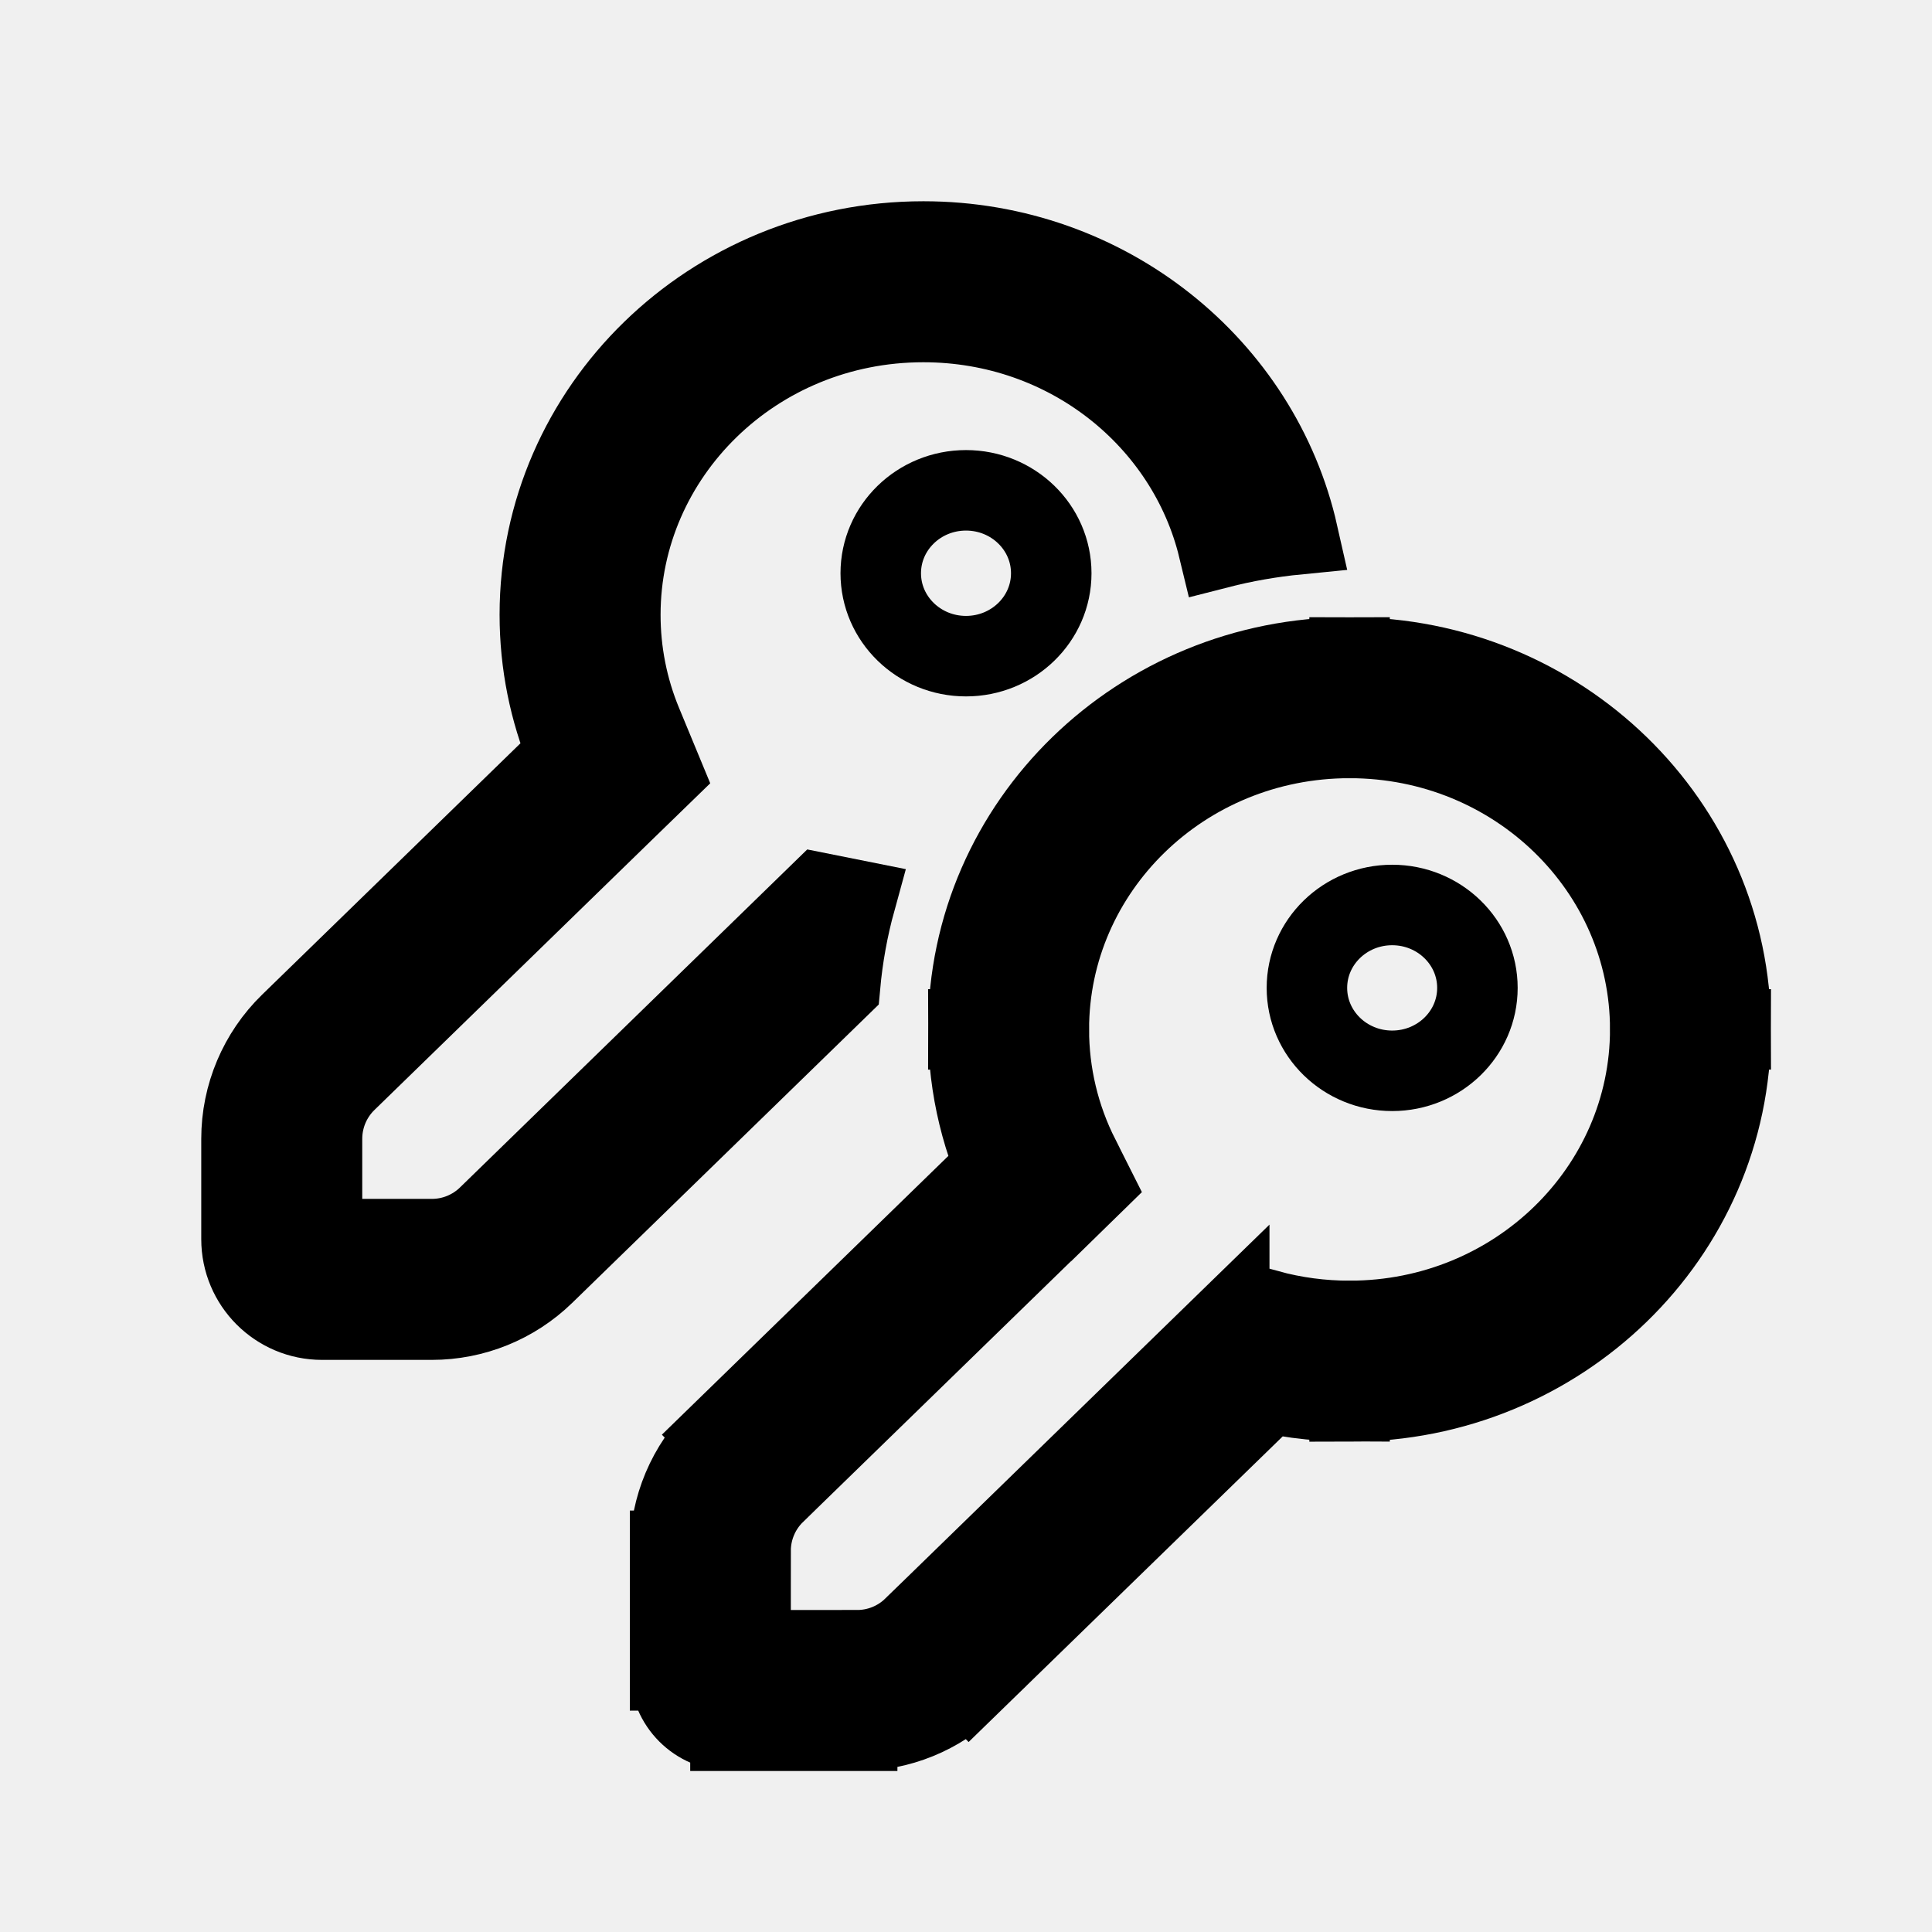
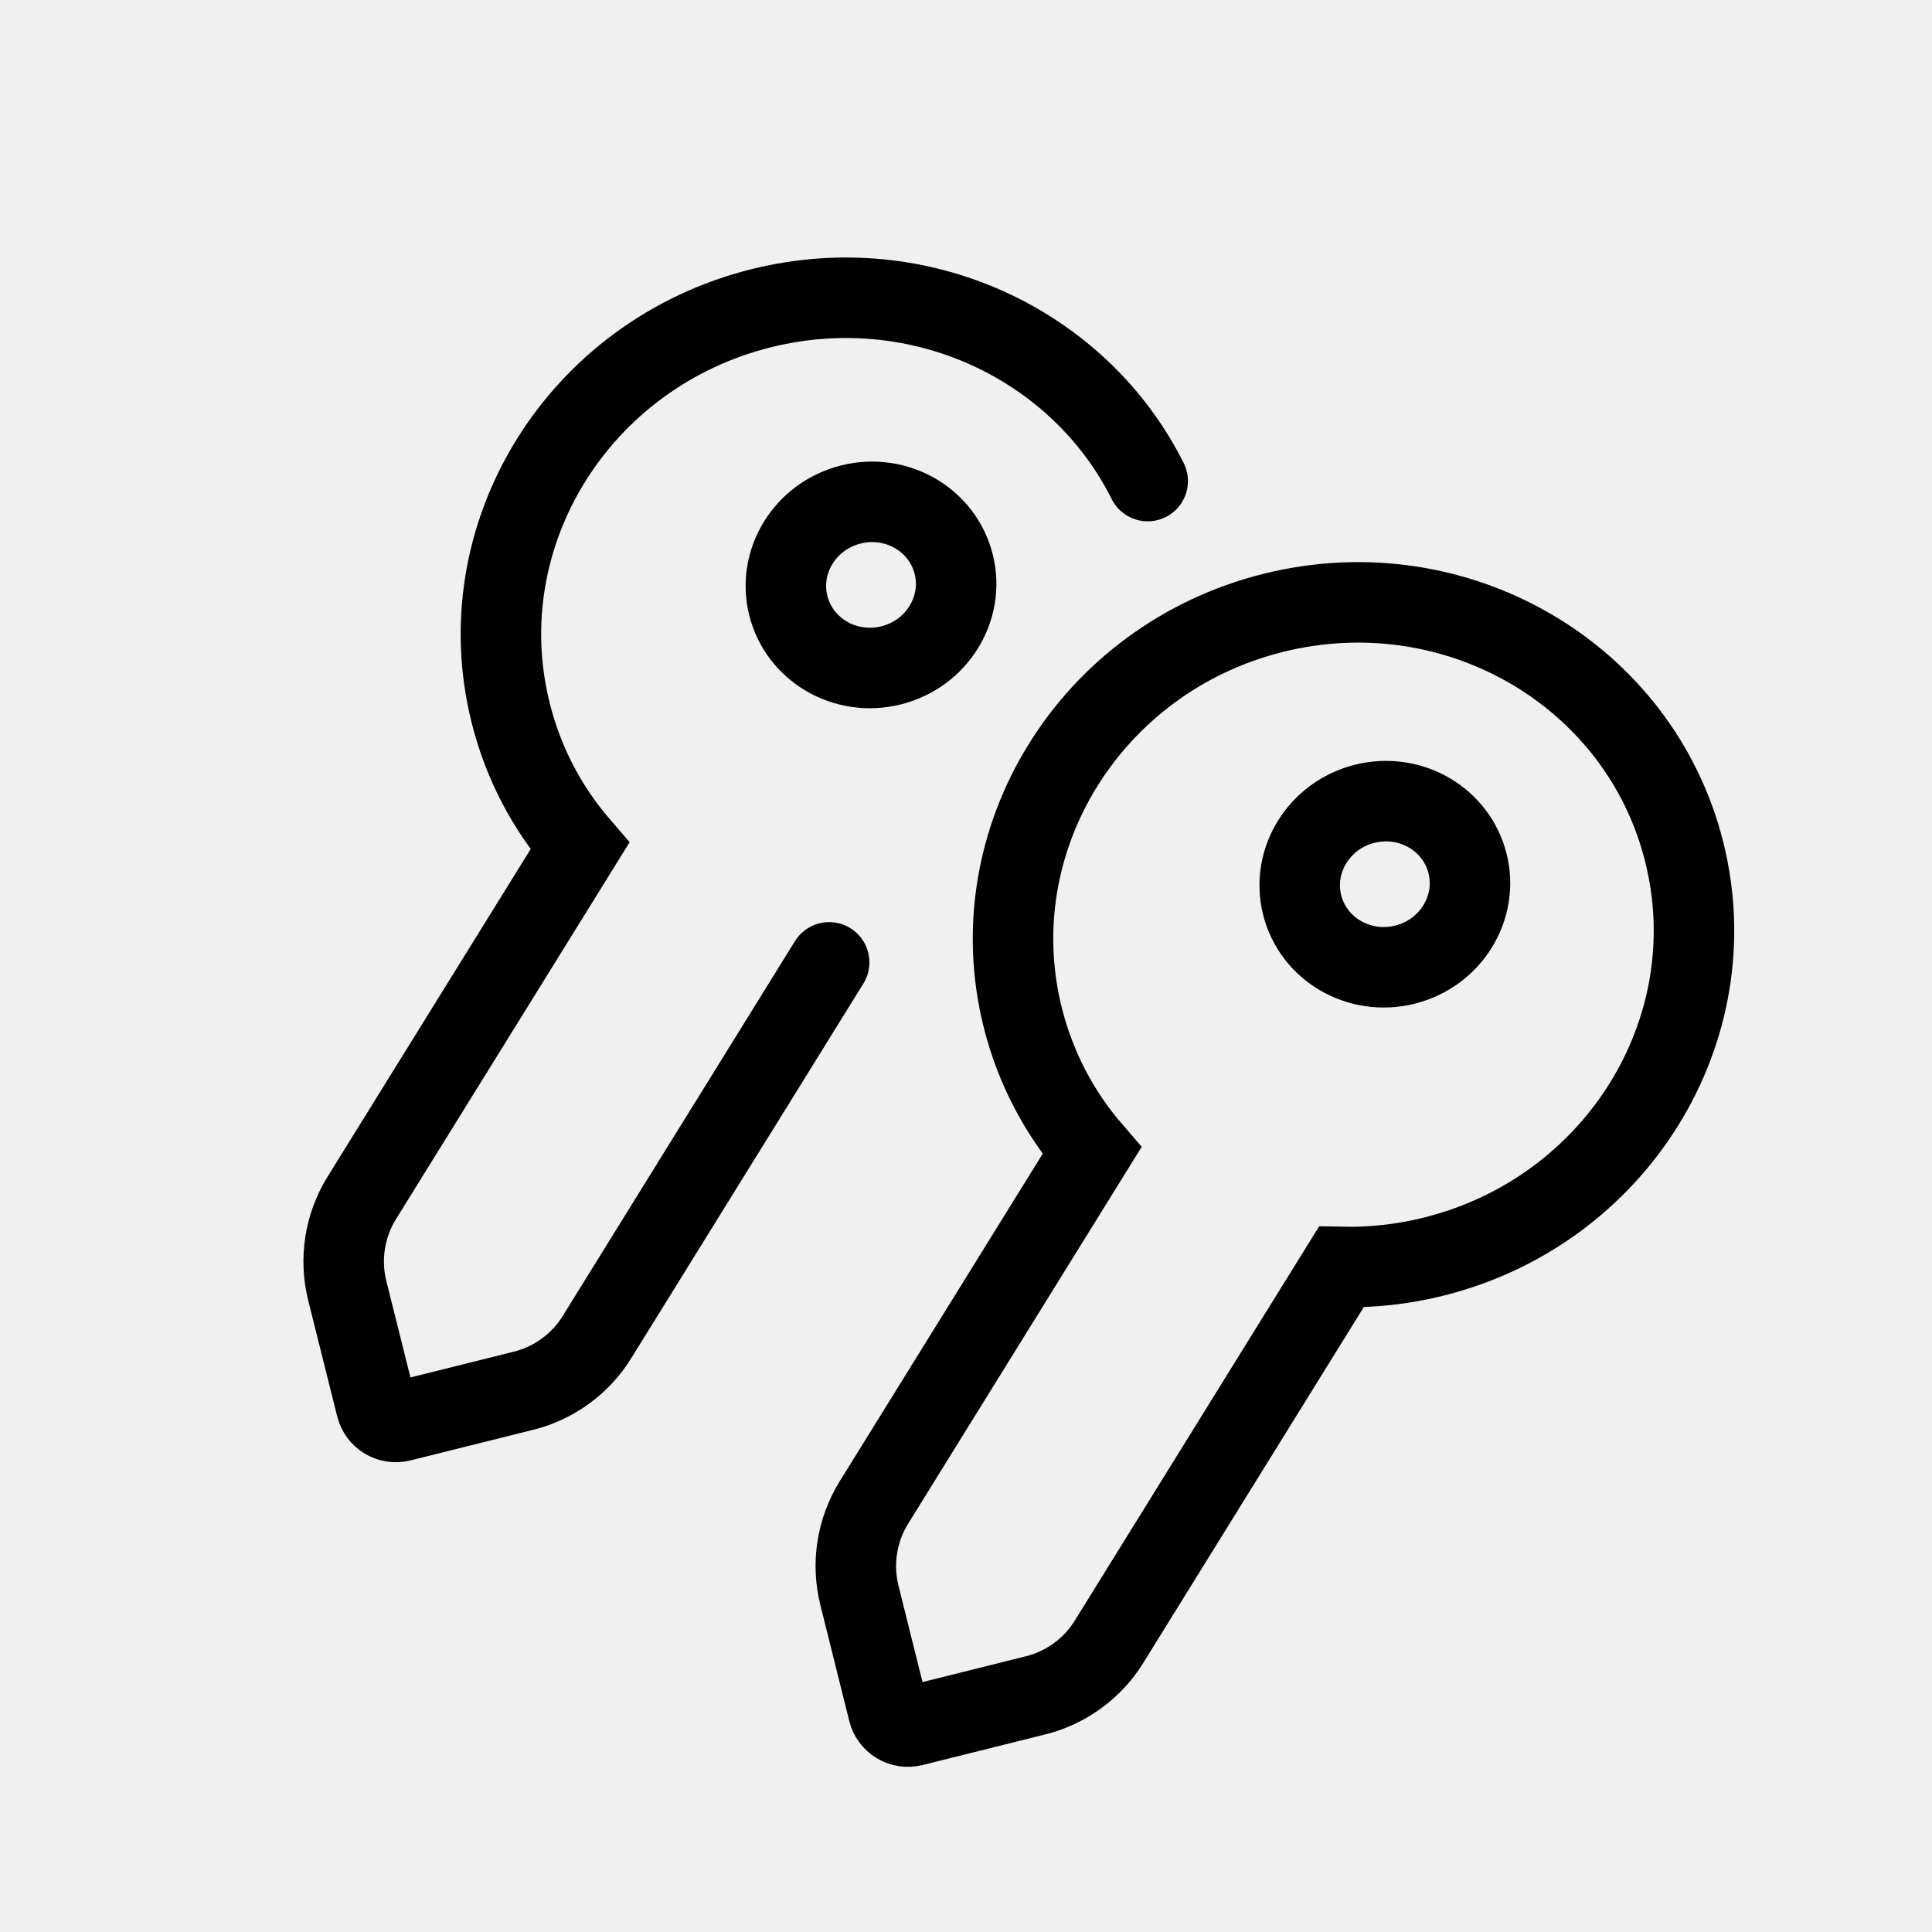
<svg xmlns="http://www.w3.org/2000/svg" fill="none" viewBox="0 0 24 24" stroke="currentColor">
-   <path fill="#000" d="M12.962 14.605l.35.358.262-.256-.165-.328-.447.226zM9.277 18.19l.35.359-.35-.359zm2.417 2.385l-.349-.358.349.358zm3.925-3.819l.131-.482-.275-.076-.205.2.349.358zm4.881-3.969c0 1.988-1.66 3.622-3.735 3.622v1c2.602 0 4.735-2.056 4.735-4.621h-1zm-3.735-3.62c2.076 0 3.735 1.633 3.735 3.62h1c0-2.564-2.133-4.62-4.735-4.62v1zm-3.736 3.62c0-1.987 1.66-3.62 3.736-3.62v-1c-2.603 0-4.736 2.056-4.736 4.62h1zm.38 1.592a3.514 3.514 0 01-.38-1.591h-1c0 .732.176 1.426.487 2.042l.893-.45zm-3.783 4.17l3.685-3.586-.697-.717-3.685 3.586.697.717zm-.302.716a1 1 0 01.302-.716l-.697-.717a2 2 0 00-.605 1.433h1zm0 1.485v-1.485h-1v1.485h1zm-.25-.25a.25.25 0 01.25.25h-1c0 .414.335.75.75.75v-1zm1.574 0H9.074v1h1.574v-1zm.697-.283a1 1 0 01-.697.283v1a2 2 0 001.395-.567l-.698-.716zm3.925-3.82l-3.925 3.82.697.716 3.925-3.819-.697-.716zm1.495.012a3.85 3.85 0 01-1.015-.135l-.263.964c.407.111.836.17 1.278.17v-1z" />
-   <ellipse cx="17.294" cy="12.272" rx="1.059" ry="1.03" />
-   <path fill="#000" fill-rule="evenodd" d="M7.745 10.08l.486-.472-.259-.626a3.515 3.515 0 01-.266-1.346C7.706 5.654 9.366 4 11.47 4c1.804 0 3.281 1.215 3.666 2.81.32-.082.65-.14.987-.173C15.654 4.557 13.75 3 11.471 3 8.839 3 6.706 5.076 6.706 7.636c0 .61.121 1.194.342 1.728l-3.443 3.35A2 2 0 003 14.147v1.246a1 1 0 001 1h1.364a2 2 0 001.395-.566l3.676-3.578c.033-.366.098-.722.193-1.067l-.44-.088-.377.367-3.75 3.65a1 1 0 01-.697.282H4v-1.246a1 1 0 01.303-.717l3.442-3.35z" clip-rule="evenodd" />
-   <ellipse cx="12" cy="7.121" rx="1.059" ry="1.03" />
+   <g clip-path="url(#clip0)">
+     <path stroke-linecap="round" d="M14.257 5.976c-.85-1.7-2.832-2.638-4.802-2.147-2.27.566-3.663 2.815-3.112 5.023.157.633.458 1.194.86 1.659l-2.709 4.37a1.5 1.5 0 00-.18 1.153l.36 1.44a.25.25 0 00.302.183l1.528-.381a1.5 1.5 0 00.912-.666l2.884-4.655" />
+     <ellipse cx="10.82" cy="7.266" rx="1.059" ry="1.03" transform="rotate(-14 10.82 7.266)" />
+     <path d="M17.81 15.61c2.27-.566 3.664-2.815 3.113-5.023-.55-2.209-2.837-3.54-5.106-2.974-2.27.566-3.663 2.815-3.113 5.023.158.633.458 1.194.86 1.659l-2.708 4.37a1.5 1.5 0 00-.18 1.153l.359 1.44a.25.25 0 00.303.183l1.527-.381a1.5 1.5 0 00.912-.666l2.885-4.655c.378.008.763-.033 1.149-.129z" />
+     <ellipse cx="17.203" cy="10.984" rx="1.059" ry="1.03" transform="rotate(-14 17.203 10.984)" />
+   </g>
+   <defs>
+     <clipPath id="clip0">
+       <path fill="#fff" d="M0 0h24v24H0z" />
+     </clipPath>
+   </defs>
</svg>
